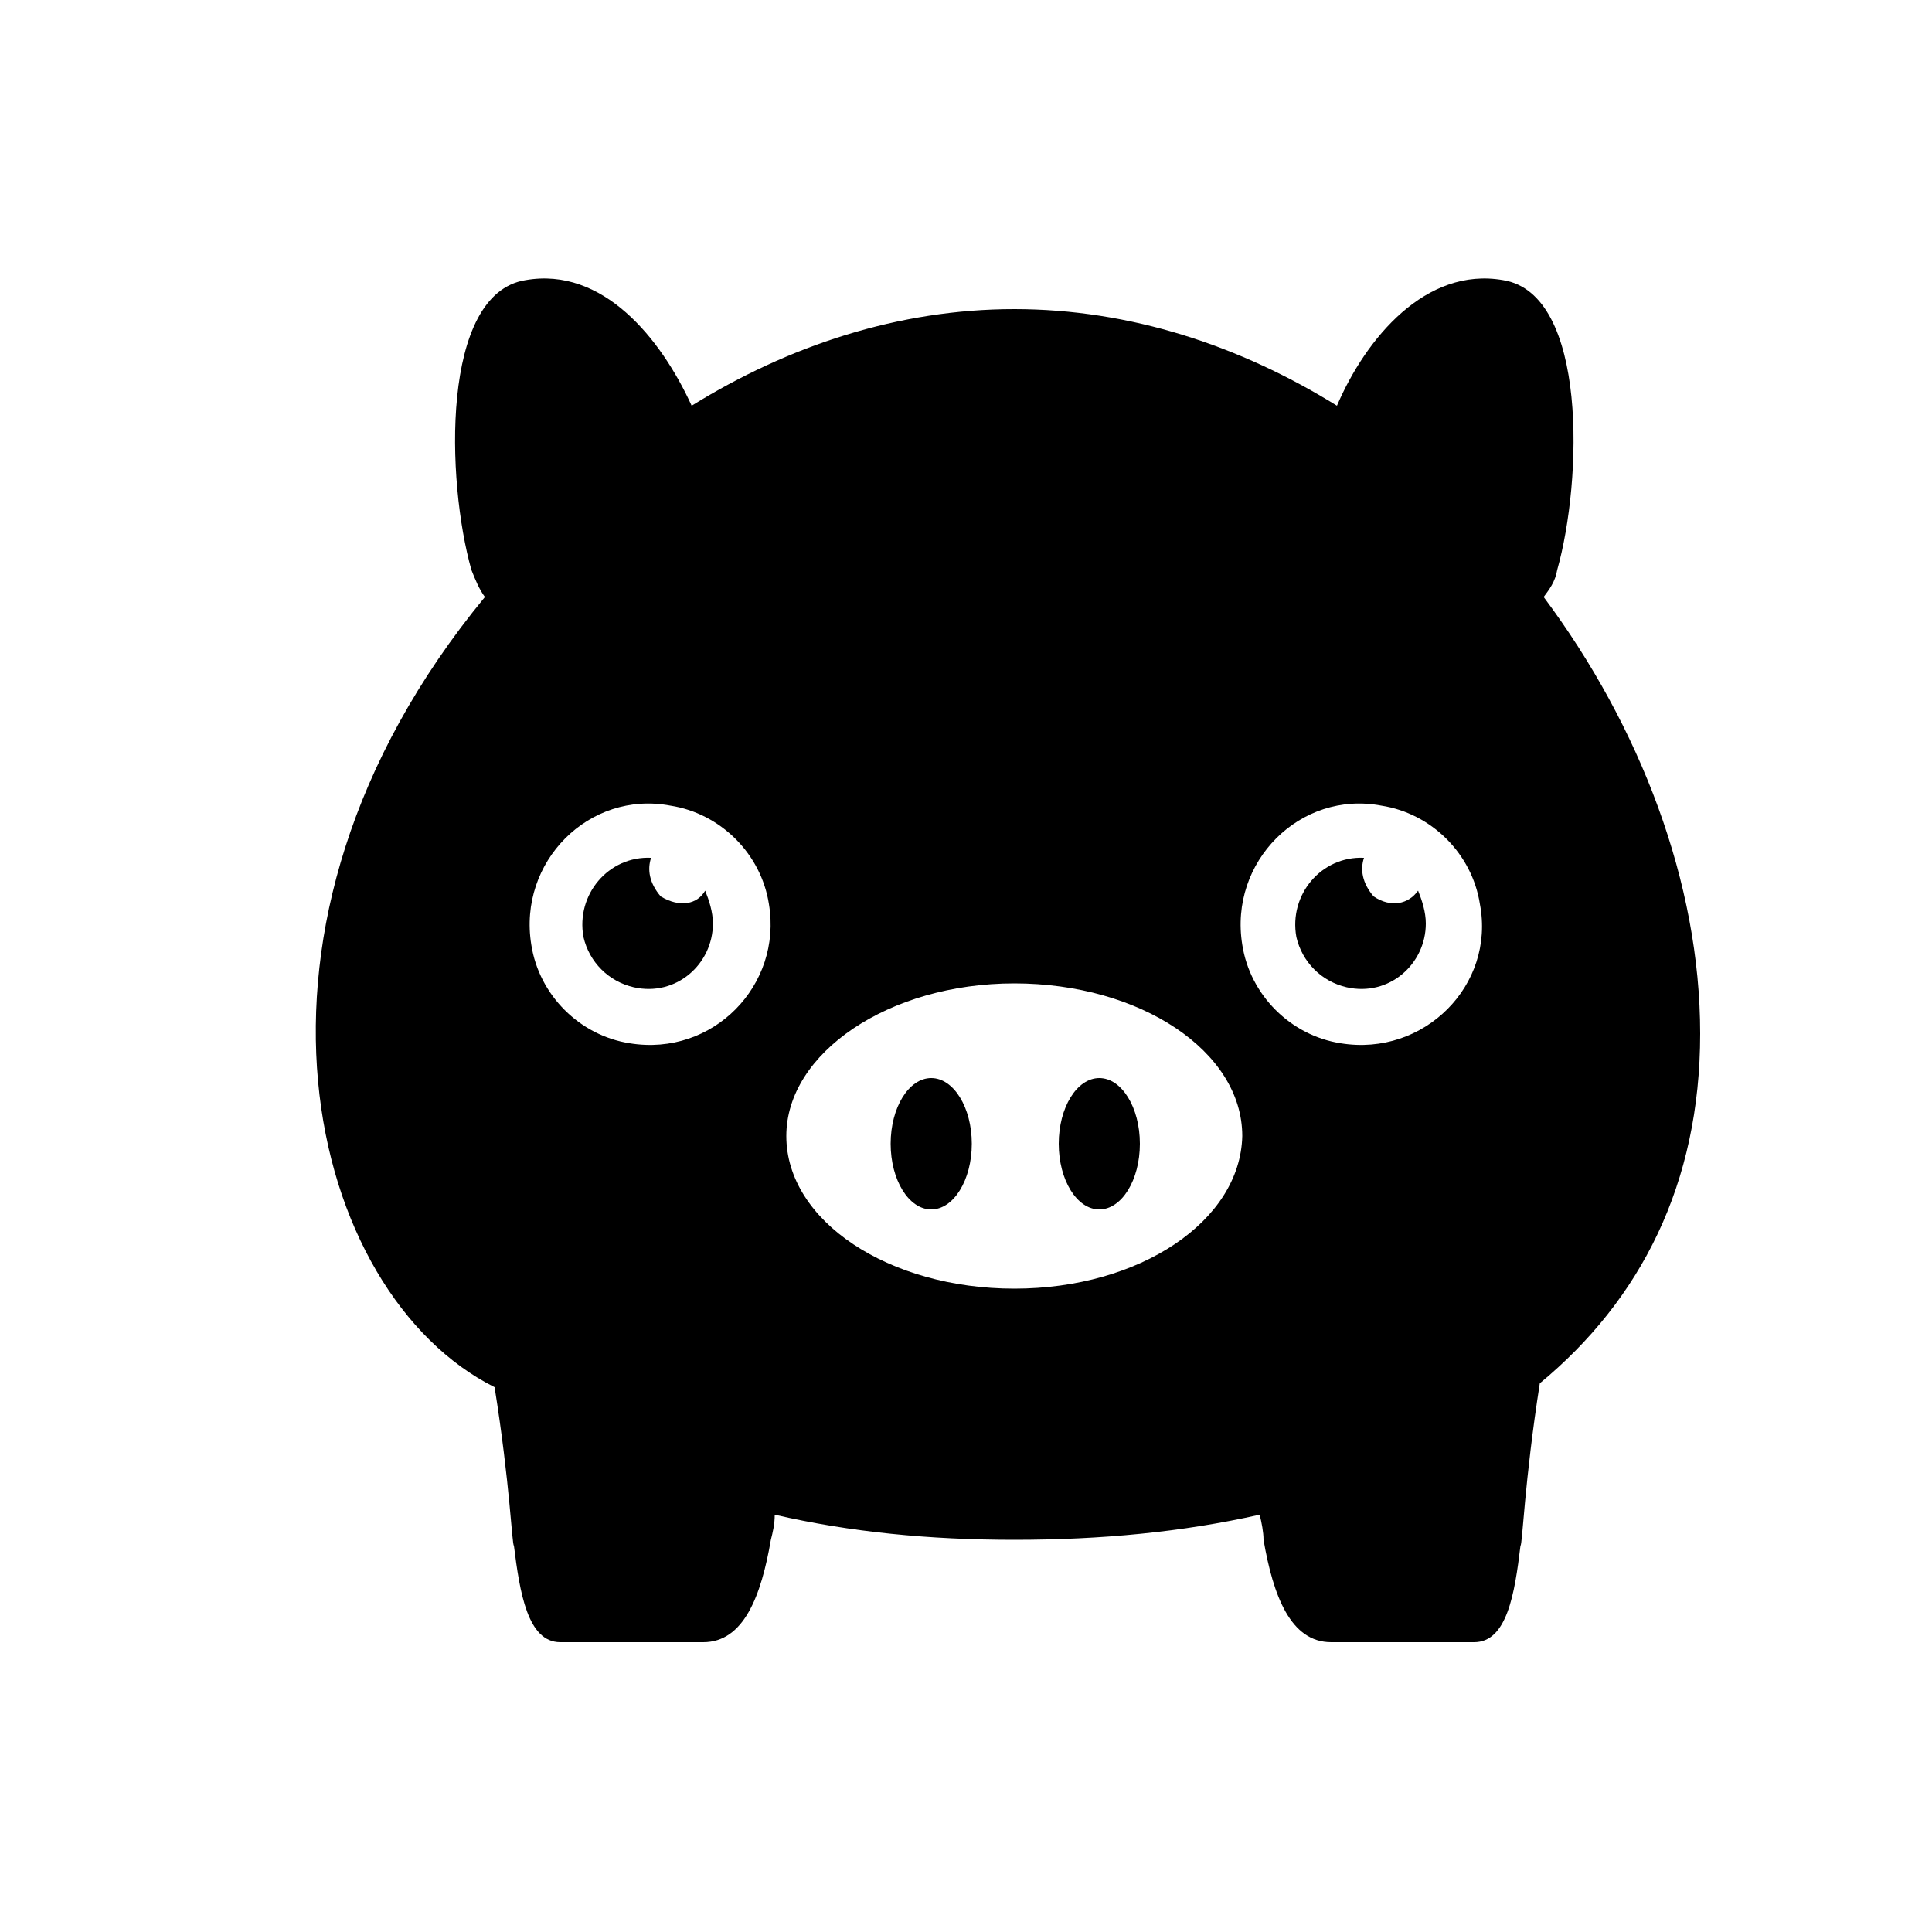
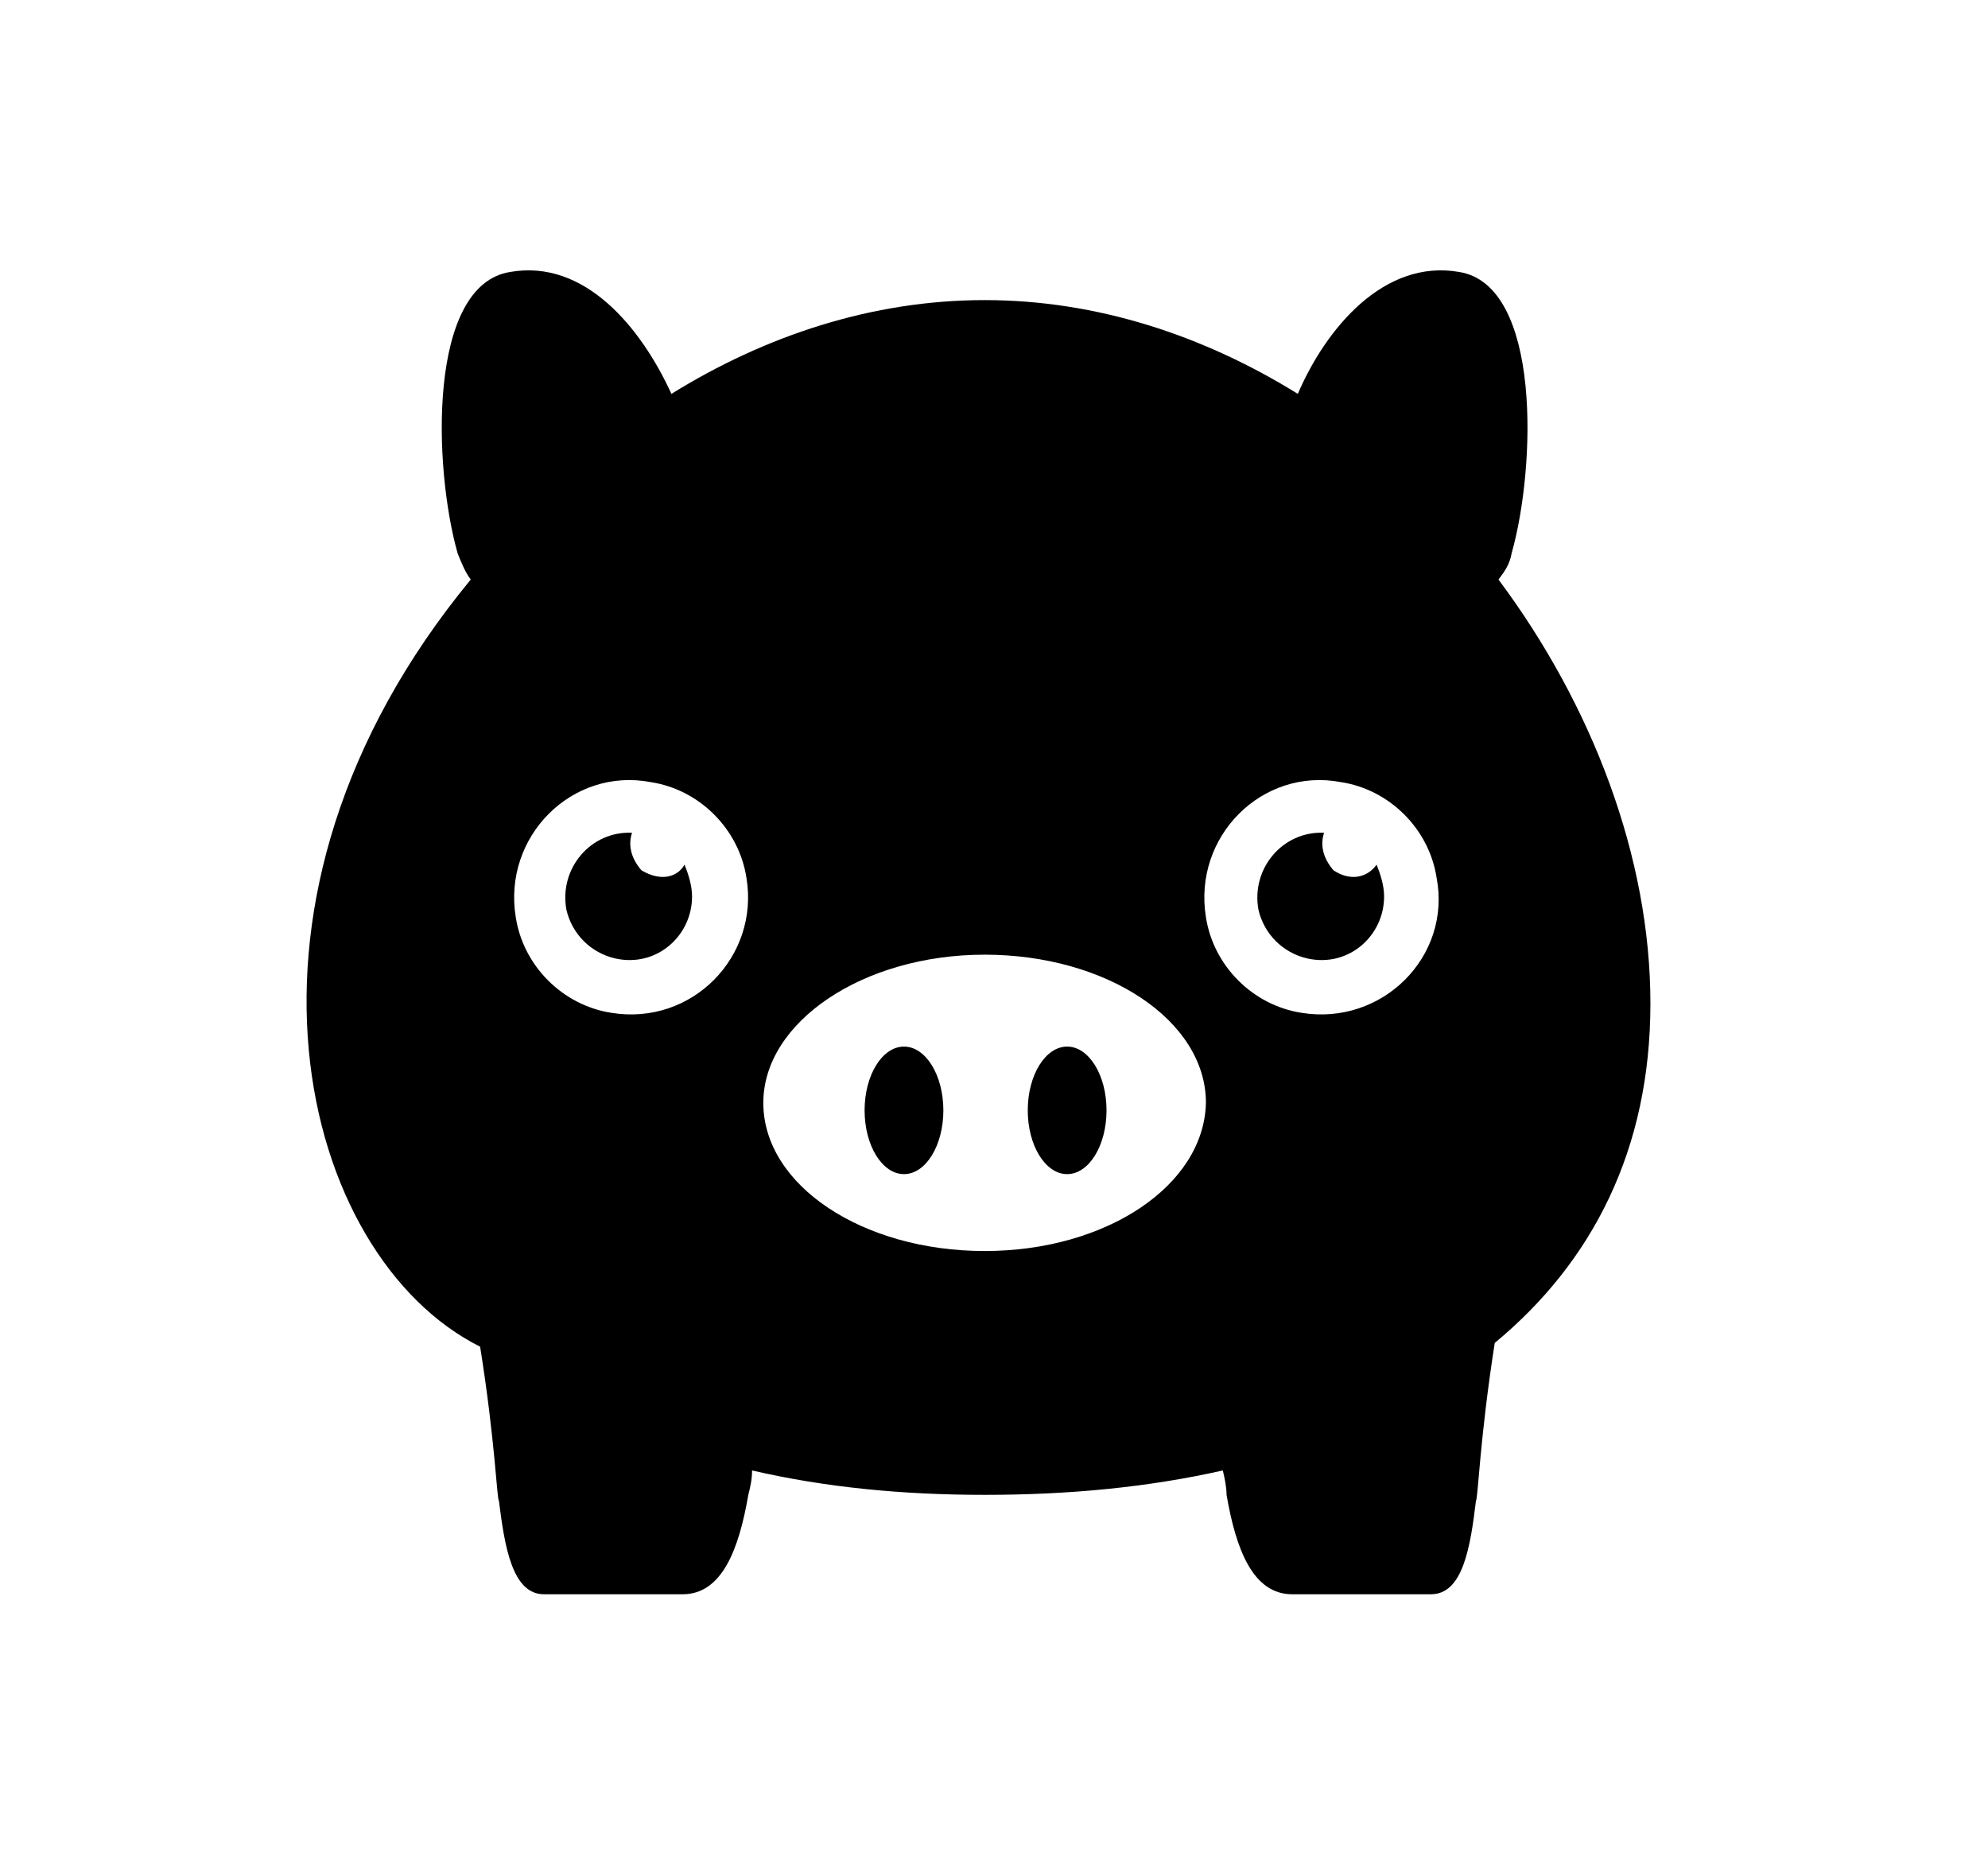
- <svg xmlns="http://www.w3.org/2000/svg" version="1.1" x="0px" y="0px" viewBox="0 0 100 100" style="enable-background:new 0 0 100 100;" xml:space="preserve">
+ <svg xmlns="http://www.w3.org/2000/svg" version="1.1" x="0px" y="0px" viewBox="0 0 106 100" style="enable-background:new 0 0 100 100;" xml:space="preserve">
  <path d="M34.2,46.4c-0.6-0.7-0.7-1.4-0.5-2c0,0,0,0,0,0c-2.2-0.1-3.9,1.9-3.5,4.1c0.3,1.3,1.3,2.3,2.6,2.6c2.2,0.5,4.1-1.2,4.1-3.3  c0-0.6-0.2-1.2-0.4-1.7C36.1,46.8,35.2,47,34.2,46.4z" />
  <path d="M71.1,46.4c-0.6-0.7-0.7-1.4-0.5-2c0,0,0,0,0,0c-2.2-0.1-3.9,1.9-3.5,4.1c0.3,1.3,1.3,2.3,2.6,2.6c2.2,0.5,4.1-1.2,4.1-3.3  c0-0.6-0.2-1.2-0.4-1.7C72.9,46.8,72,47,71.1,46.4z" />
  <path d="M79.9,30.9c0.3-0.4,0.6-0.8,0.7-1.4c1.3-4.6,1.6-14.3-2.8-15c-4-0.7-7.1,3-8.6,6.5c-5-3.1-10.7-5-16.7-5  c-6,0-11.7,1.9-16.7,5c-1.6-3.5-4.6-7.2-8.6-6.5c-4.4,0.7-4.1,10.4-2.8,15c0.2,0.5,0.4,1,0.7,1.4C11,48,16,67,25.6,71.8  c0.8,5,0.9,8.2,1,8.2c0.3,2.4,0.7,5,2.4,5h7.4c2.1,0,3-2.4,3.5-5.3c0.1-0.4,0.2-0.8,0.2-1.3c3.9,0.9,8,1.3,12.4,1.3  c4.5,0,8.7-0.4,12.7-1.3c0.1,0.4,0.2,0.9,0.2,1.3c0.5,2.9,1.4,5.3,3.5,5.3h7.4c1.7,0,2.1-2.5,2.4-5c0.1,0,0.2-3.3,1-8.4  c5.2-4.3,8.3-10.3,8.3-18.1C88,45.7,84.9,37.6,79.9,30.9z M32.6,54c-2.6-0.4-4.7-2.5-5.1-5.1c-0.7-4.3,3-8,7.2-7.2  c2.6,0.4,4.7,2.5,5.1,5.1C40.5,51,36.9,54.7,32.6,54z M52.5,66.7c-6.5,0-11.8-3.5-11.8-7.9c0-4.3,5.3-7.9,11.8-7.9  s11.8,3.5,11.8,7.9C64.2,63.2,59,66.7,52.5,66.7z M69.4,54c-2.6-0.4-4.7-2.5-5.1-5.1c-0.7-4.3,3-8,7.2-7.2c2.6,0.4,4.7,2.5,5.1,5.1  C77.4,51,73.7,54.7,69.4,54z" />
  <ellipse cx="48.2" cy="59.2" rx="2.1" ry="3.4" />
  <ellipse cx="56.9" cy="59.2" rx="2.1" ry="3.4" />
</svg>
